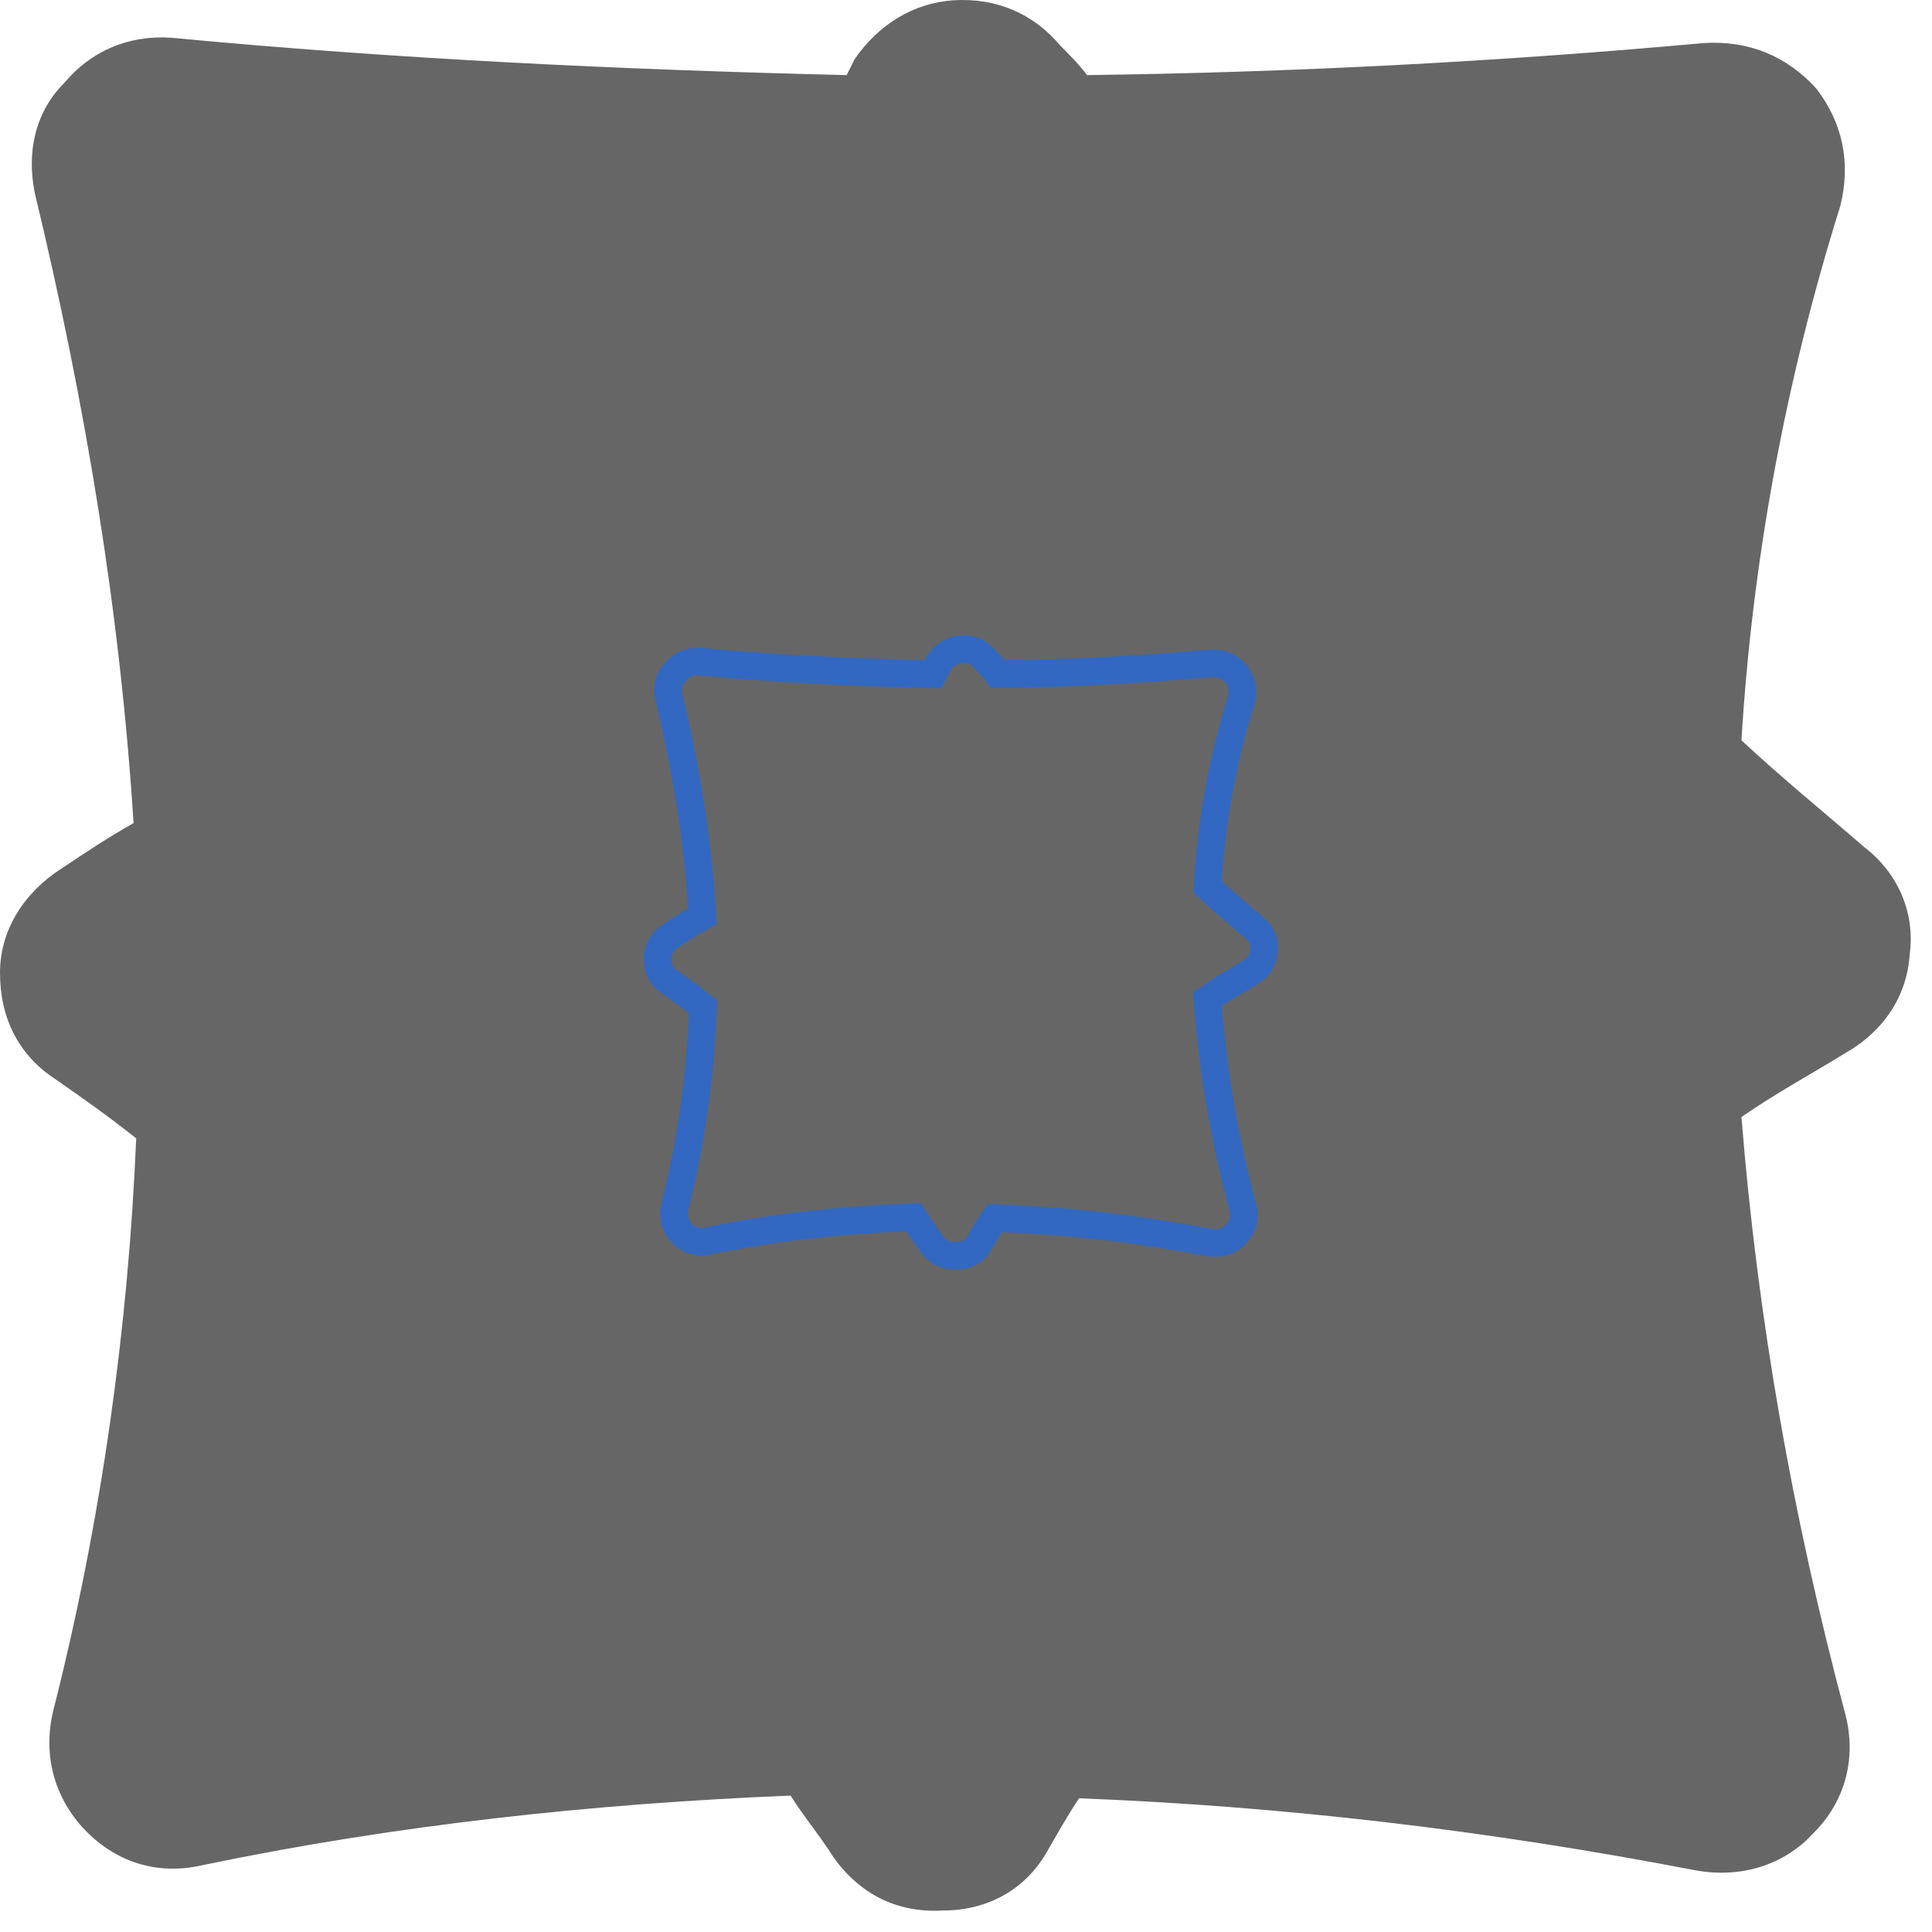
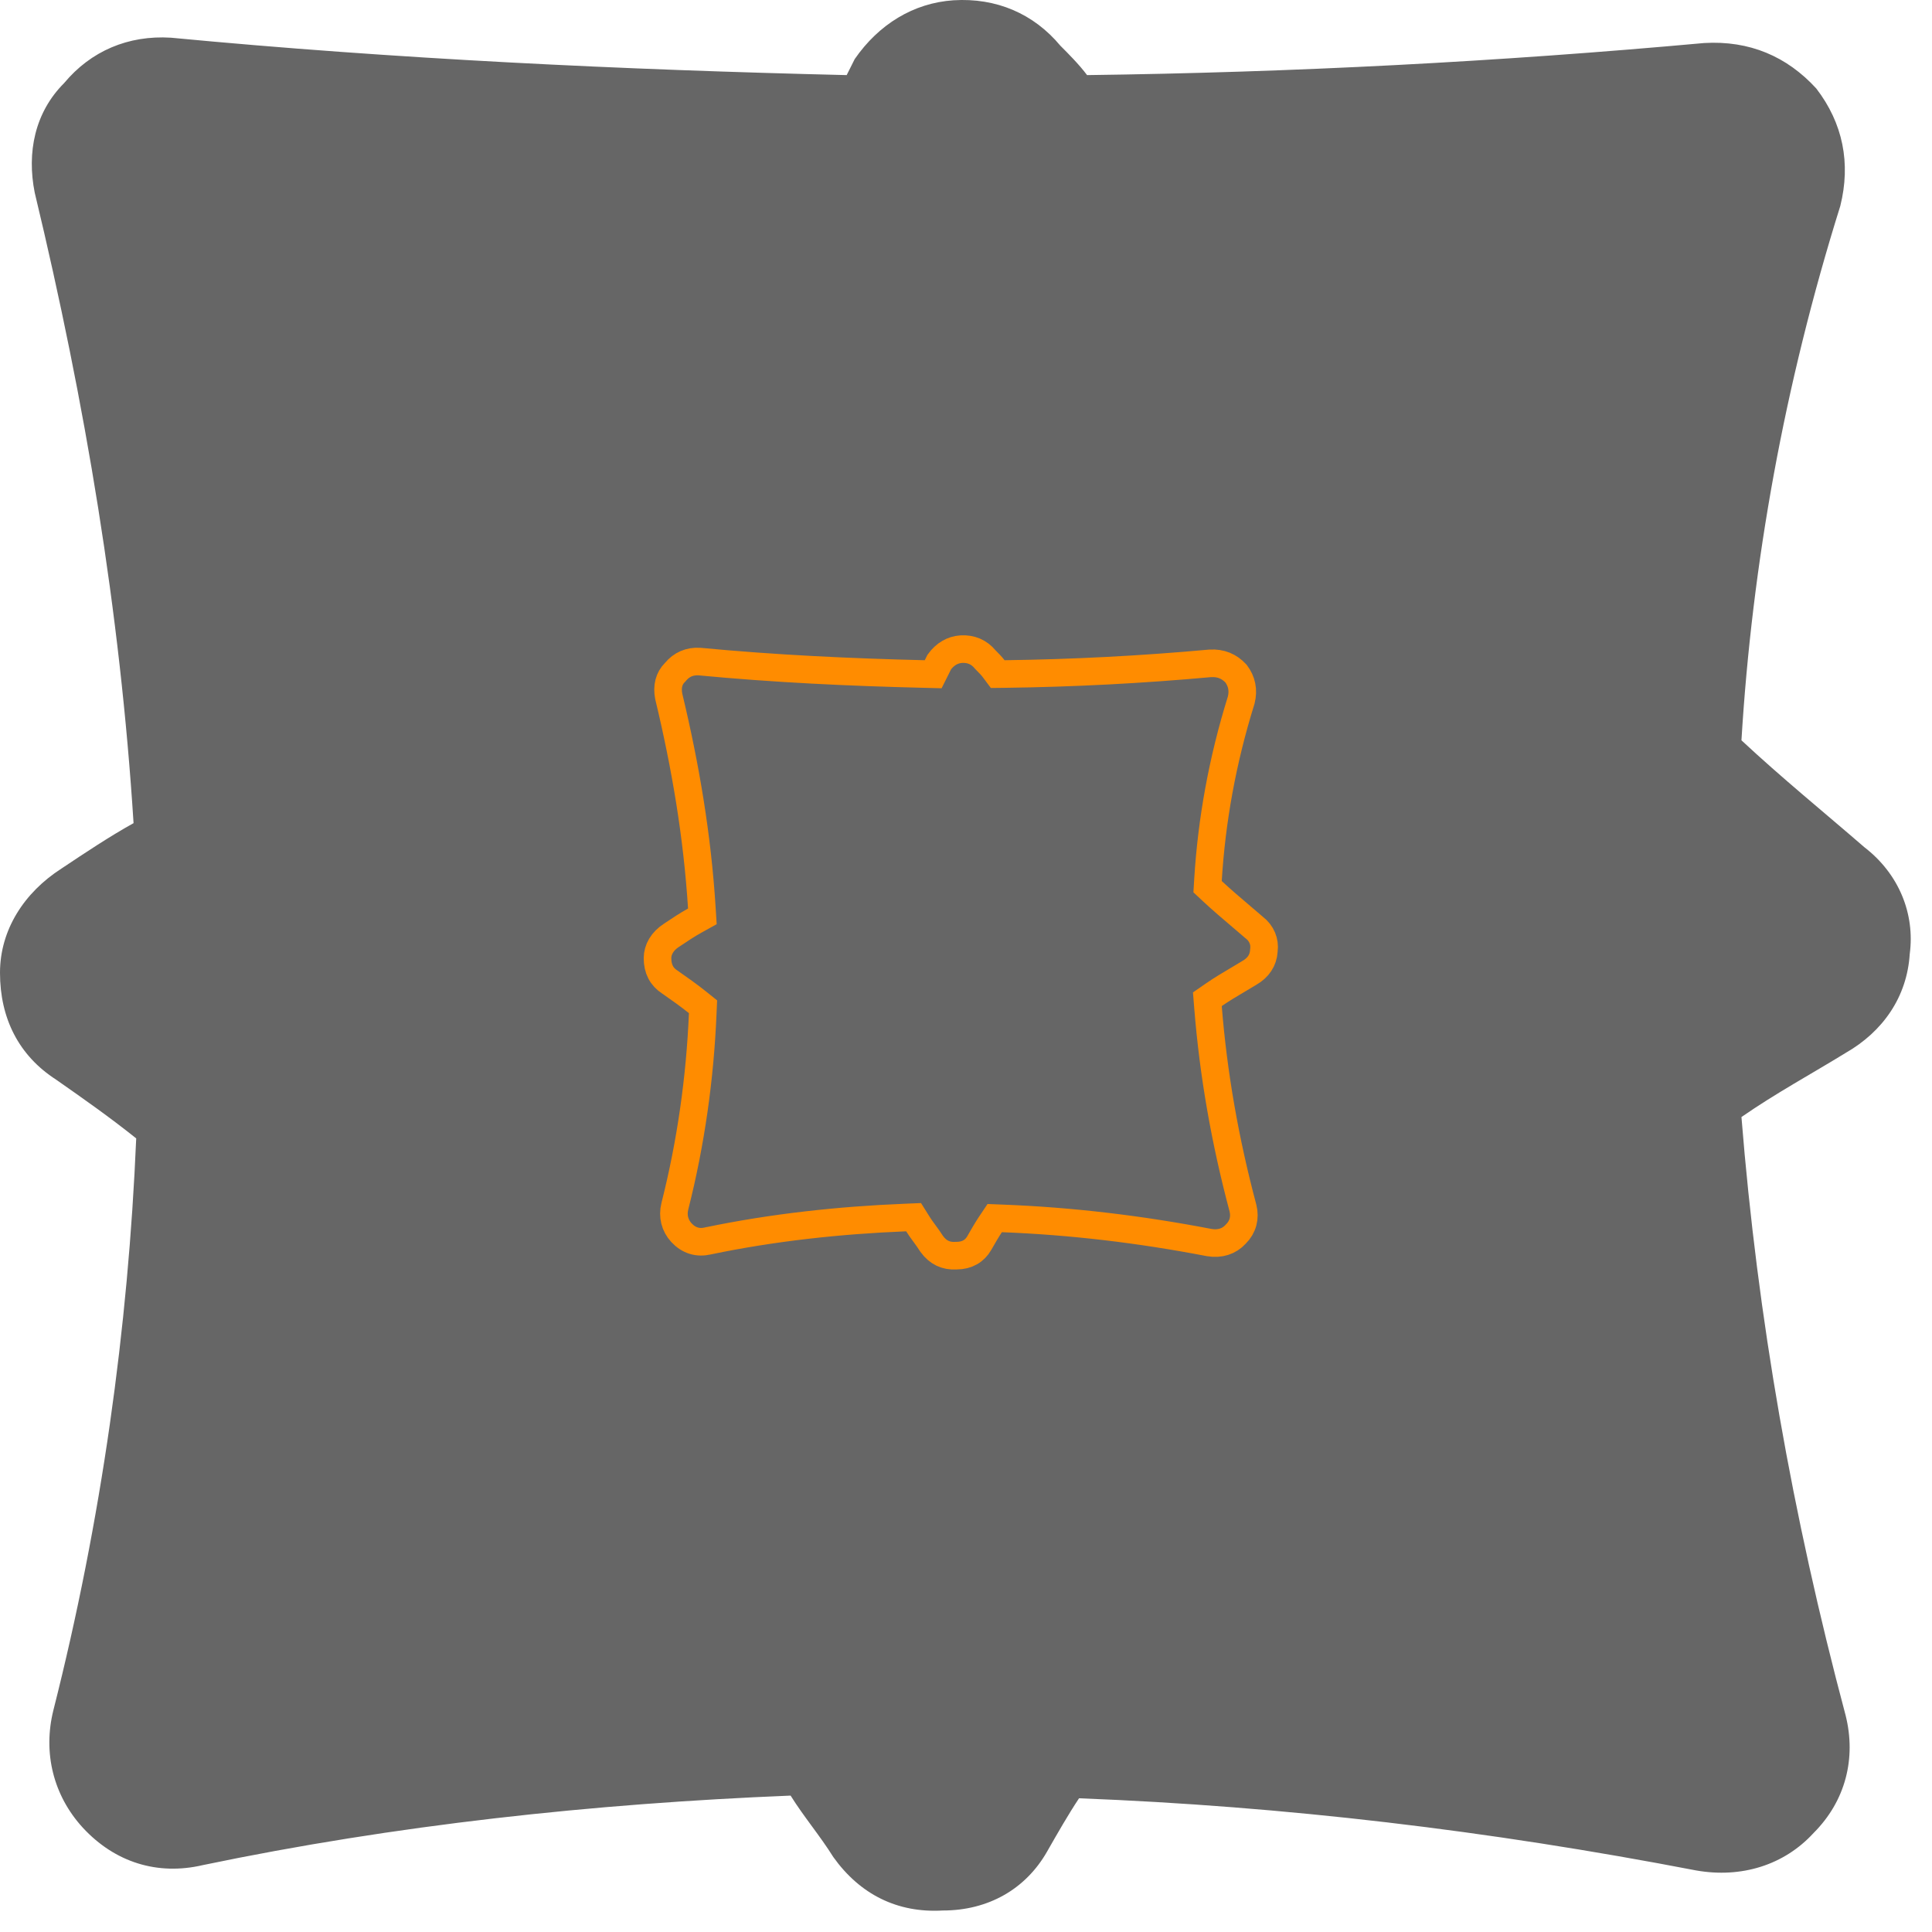
<svg xmlns="http://www.w3.org/2000/svg" width="70" height="70" viewBox="0 0 70 70" fill="none">
  <path fill-rule="evenodd" clip-rule="evenodd" d="M6.194 1.366C14.322 2.14 22.548 2.527 30.677 2.721C30.774 2.527 30.871 2.334 30.968 2.14C31.838 0.882 33.097 0.107 34.548 0.01C36.097 -0.086 37.451 0.494 38.419 1.656C38.709 1.946 39.096 2.334 39.387 2.721C46.838 2.624 54.29 2.237 61.742 1.559C63.387 1.462 64.742 2.043 65.806 3.205C66.774 4.463 67.064 5.915 66.677 7.464C64.645 13.949 63.483 20.435 63.096 26.823C64.548 28.178 66.096 29.437 67.548 30.695C68.806 31.663 69.387 33.115 69.193 34.567C69.096 36.116 68.225 37.374 66.871 38.149C65.612 38.923 64.355 39.6 63.096 40.472C63.677 47.731 64.935 54.895 66.871 62.154C67.258 63.703 66.871 65.252 65.709 66.413C64.645 67.575 63.096 68.059 61.451 67.769C53.903 66.317 46.548 65.445 39.096 65.155C38.709 65.736 38.322 66.413 37.935 67.091C37.161 68.446 35.806 69.221 34.161 69.221C32.516 69.317 31.161 68.64 30.193 67.285C29.709 66.51 29.129 65.833 28.645 65.058C21.484 65.349 14.322 66.123 7.355 67.575C5.71 67.962 4.161 67.478 3 66.22C1.935 65.058 1.548 63.51 1.935 61.961C3.677 55.088 4.645 48.119 4.935 41.246C3.968 40.472 3 39.794 2.032 39.117C0.677 38.245 0 36.89 0 35.245C0 33.696 0.871 32.341 2.226 31.47C3.097 30.889 3.968 30.308 4.839 29.824C4.355 22.177 3.097 14.627 1.258 6.98C0.968 5.528 1.258 4.076 2.323 3.011C3.29 1.85 4.645 1.269 6.194 1.366Z" fill="#666666" />
-   <path d="M33.494 24.421L33.811 24.429L33.953 24.145L34.001 24.048L34.032 23.986C34.243 23.696 34.52 23.541 34.823 23.52C35.18 23.498 35.474 23.627 35.691 23.888L35.706 23.905L35.722 23.921C35.823 24.023 35.925 24.126 35.997 24.221L36.149 24.424L36.403 24.421C38.887 24.389 41.37 24.26 43.853 24.034C44.235 24.014 44.533 24.139 44.782 24.404C44.995 24.689 45.059 25.004 44.973 25.361C44.289 27.548 43.898 29.735 43.767 31.891L43.753 32.126L43.925 32.287C44.264 32.603 44.625 32.91 44.969 33.202C45.123 33.332 45.273 33.46 45.416 33.584L45.427 33.594L45.439 33.603C45.718 33.817 45.834 34.124 45.794 34.426L45.792 34.443L45.791 34.461C45.77 34.787 45.592 35.063 45.271 35.246L45.264 35.25L45.257 35.255C45.134 35.33 45.004 35.407 44.869 35.487C44.581 35.657 44.275 35.838 43.982 36.04L43.745 36.204L43.768 36.491C43.963 38.931 44.386 41.337 45.035 43.773C45.121 44.123 45.035 44.453 44.78 44.709L44.772 44.716L44.765 44.724C44.538 44.972 44.202 45.088 43.811 45.02C41.283 44.534 38.818 44.242 36.32 44.145L36.04 44.134L35.884 44.367C35.746 44.574 35.611 44.812 35.486 45.03L35.481 45.039C35.317 45.326 35.037 45.494 34.662 45.494H34.647L34.633 45.495C34.27 45.516 33.985 45.38 33.76 45.072C33.672 44.933 33.578 44.805 33.496 44.692L33.491 44.686C33.401 44.563 33.324 44.458 33.255 44.347L33.101 44.101L32.811 44.113C30.412 44.21 28.007 44.47 25.663 44.958L25.662 44.958L25.65 44.961C25.283 45.047 24.953 44.947 24.687 44.659C24.45 44.4 24.363 44.059 24.451 43.706C25.038 41.39 25.363 39.043 25.461 36.73L25.472 36.477L25.274 36.318C24.94 36.051 24.608 35.819 24.29 35.596L24.285 35.592L24.276 35.587L24.268 35.581C23.975 35.393 23.823 35.109 23.823 34.717C23.823 34.404 23.997 34.1 24.332 33.884L24.332 33.884L24.339 33.88C24.632 33.684 24.904 33.503 25.172 33.354L25.448 33.201L25.428 32.886C25.266 30.317 24.844 27.785 24.229 25.228C24.161 24.876 24.239 24.579 24.448 24.371L24.464 24.355L24.478 24.338C24.694 24.079 24.986 23.95 25.34 23.97C28.051 24.228 30.791 24.357 33.494 24.421Z" stroke="#3268C1" />
+   <path d="M33.494 24.421L33.811 24.429L33.953 24.145L34.001 24.048L34.032 23.986C34.243 23.696 34.52 23.541 34.823 23.52C35.18 23.498 35.474 23.627 35.691 23.888L35.706 23.905L35.722 23.921C35.823 24.023 35.925 24.126 35.997 24.221L36.149 24.424L36.403 24.421C38.887 24.389 41.37 24.26 43.853 24.034C44.235 24.014 44.533 24.139 44.782 24.404C44.995 24.689 45.059 25.004 44.973 25.361C44.289 27.548 43.898 29.735 43.767 31.891L43.753 32.126L43.925 32.287C44.264 32.603 44.625 32.91 44.969 33.202C45.123 33.332 45.273 33.46 45.416 33.584L45.427 33.594L45.439 33.603C45.718 33.817 45.834 34.124 45.794 34.426L45.792 34.443L45.791 34.461C45.77 34.787 45.592 35.063 45.271 35.246L45.264 35.25L45.257 35.255C45.134 35.33 45.004 35.407 44.869 35.487C44.581 35.657 44.275 35.838 43.982 36.04L43.745 36.204L43.768 36.491C43.963 38.931 44.386 41.337 45.035 43.773C45.121 44.123 45.035 44.453 44.78 44.709L44.772 44.716L44.765 44.724C44.538 44.972 44.202 45.088 43.811 45.02C41.283 44.534 38.818 44.242 36.32 44.145L36.04 44.134L35.884 44.367C35.746 44.574 35.611 44.812 35.486 45.03L35.481 45.039C35.317 45.326 35.037 45.494 34.662 45.494H34.647L34.633 45.495C34.27 45.516 33.985 45.38 33.76 45.072C33.672 44.933 33.578 44.805 33.496 44.692L33.491 44.686C33.401 44.563 33.324 44.458 33.255 44.347L33.101 44.101L32.811 44.113C30.412 44.21 28.007 44.47 25.663 44.958L25.662 44.958L25.65 44.961C25.283 45.047 24.953 44.947 24.687 44.659C24.45 44.4 24.363 44.059 24.451 43.706C25.038 41.39 25.363 39.043 25.461 36.73L25.472 36.477L25.274 36.318C24.94 36.051 24.608 35.819 24.29 35.596L24.285 35.592L24.276 35.587L24.268 35.581C23.975 35.393 23.823 35.109 23.823 34.717C23.823 34.404 23.997 34.1 24.332 33.884L24.332 33.884L24.339 33.88C24.632 33.684 24.904 33.503 25.172 33.354L25.448 33.201L25.428 32.886C25.266 30.317 24.844 27.785 24.229 25.228C24.161 24.876 24.239 24.579 24.448 24.371L24.464 24.355L24.478 24.338C24.694 24.079 24.986 23.95 25.34 23.97C28.051 24.228 30.791 24.357 33.494 24.421Z" stroke="#FF8C00 " />
</svg>
